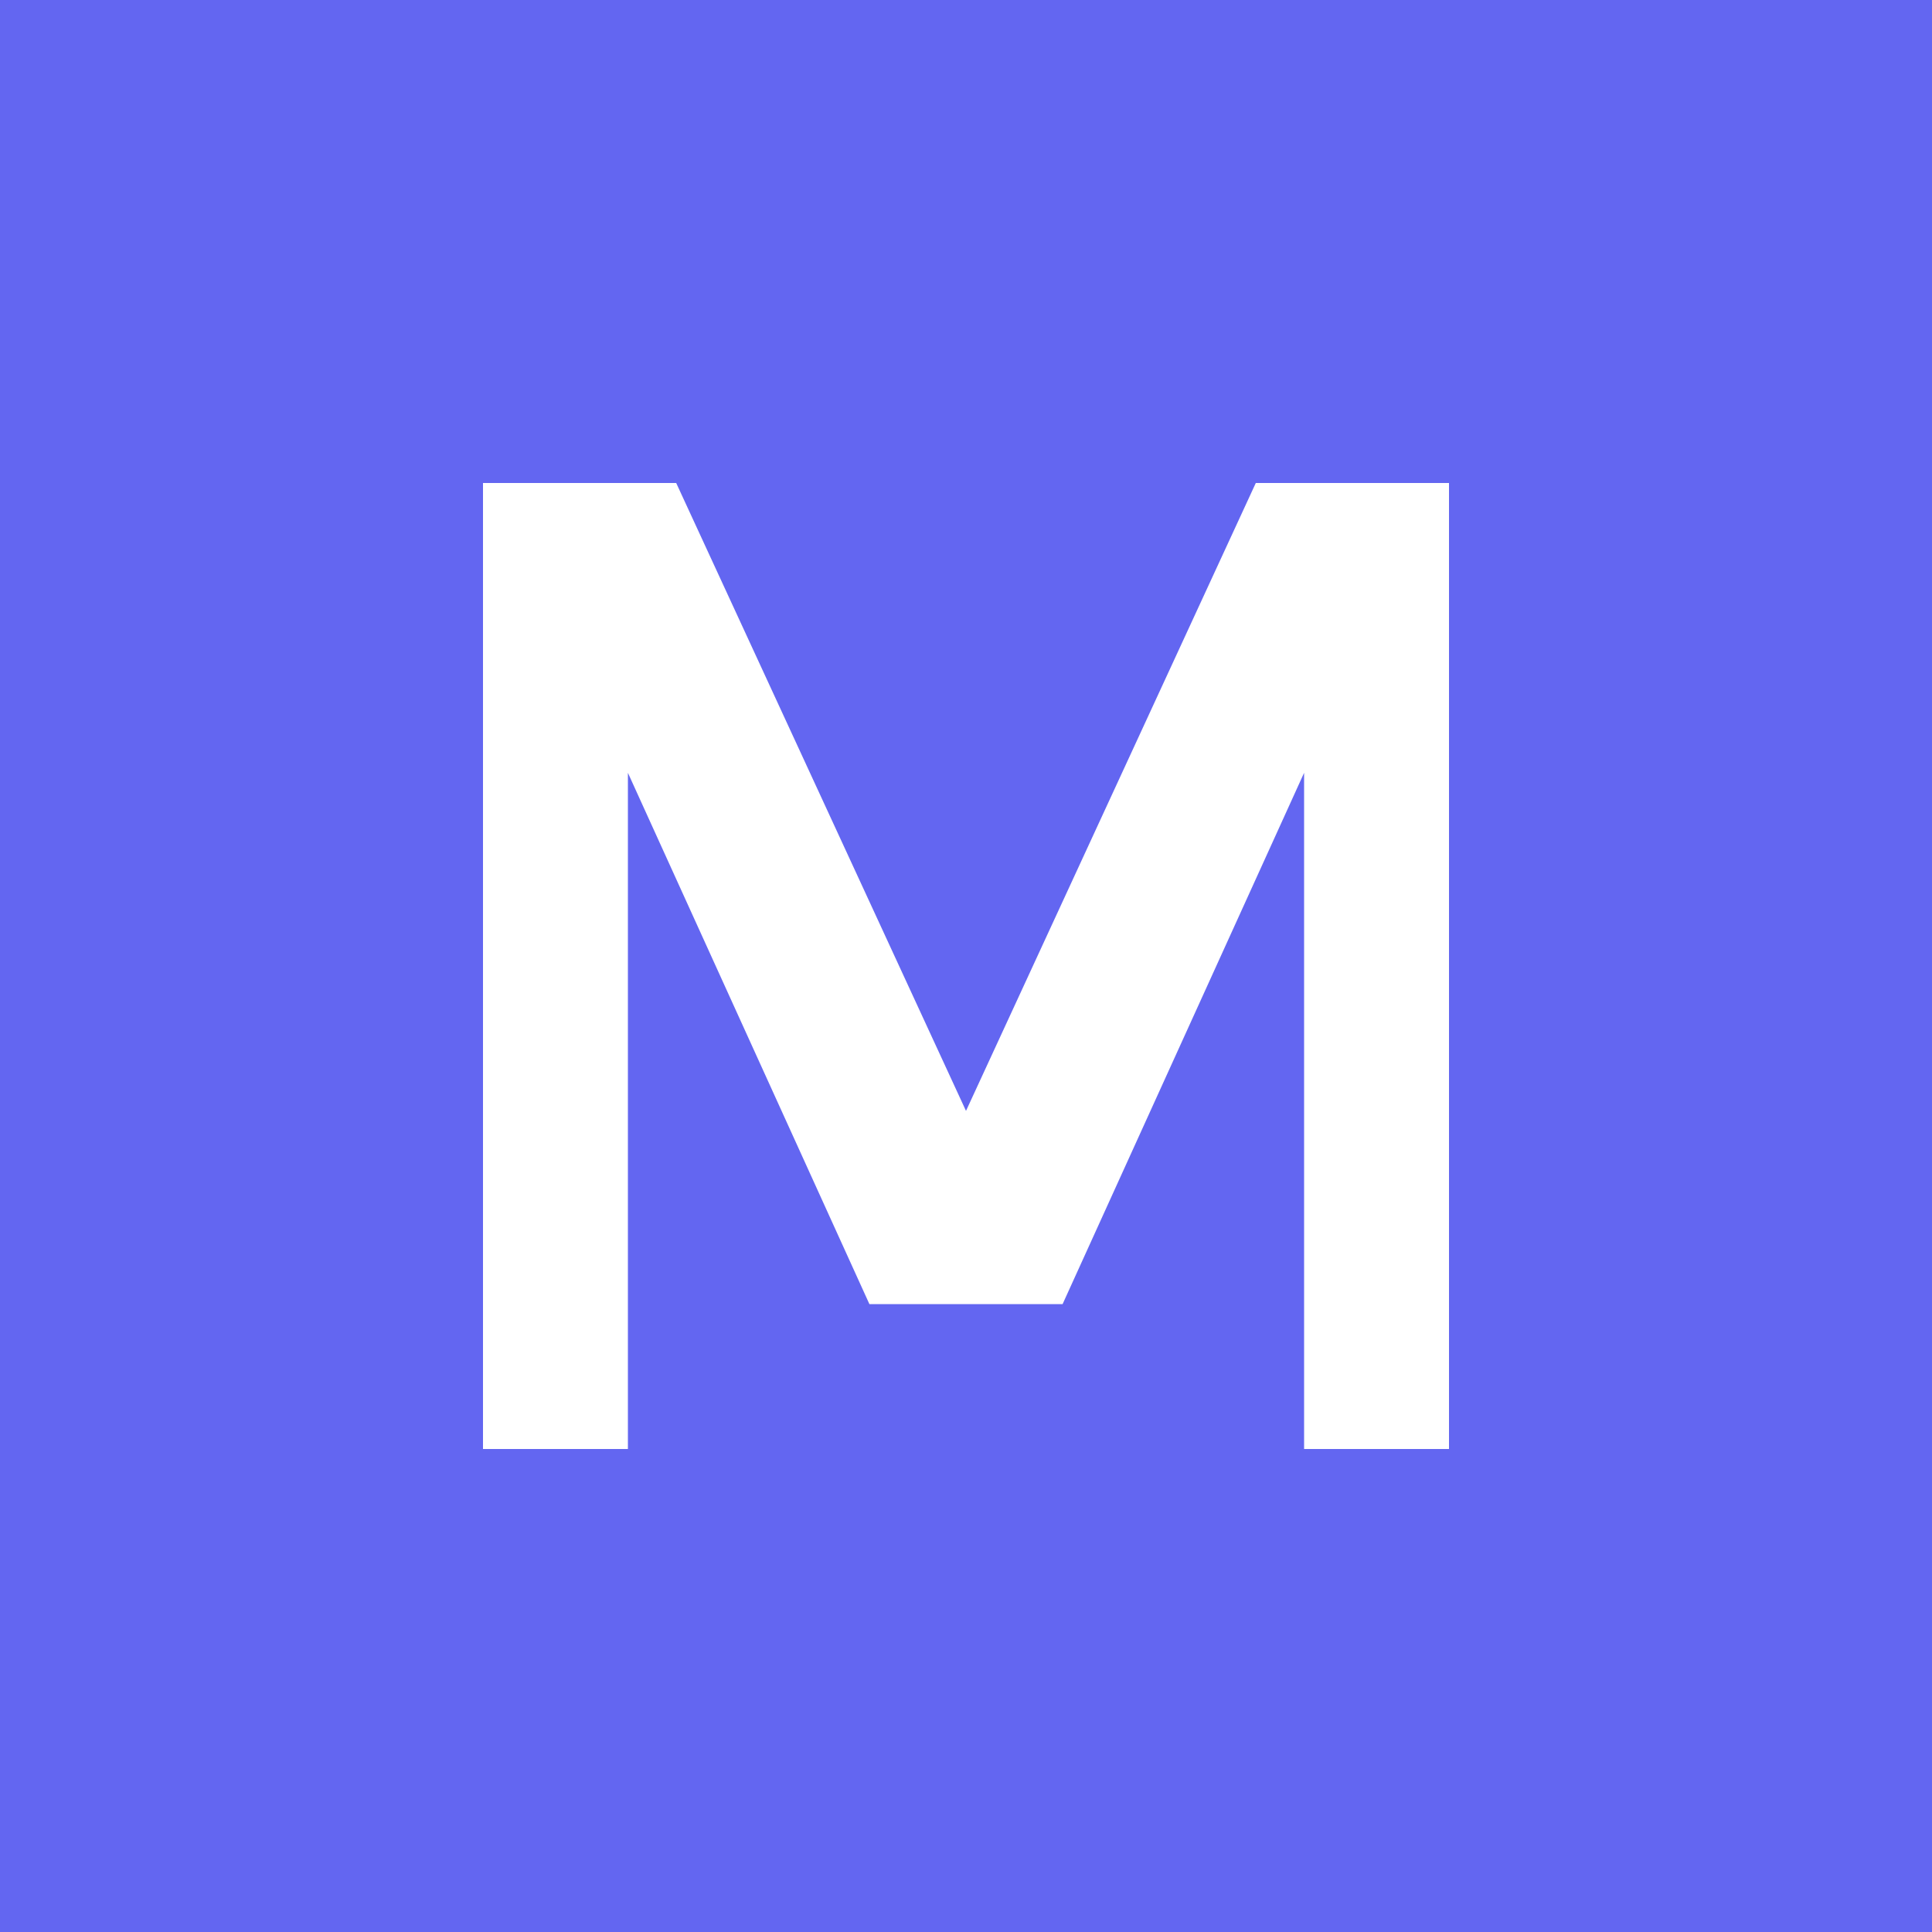
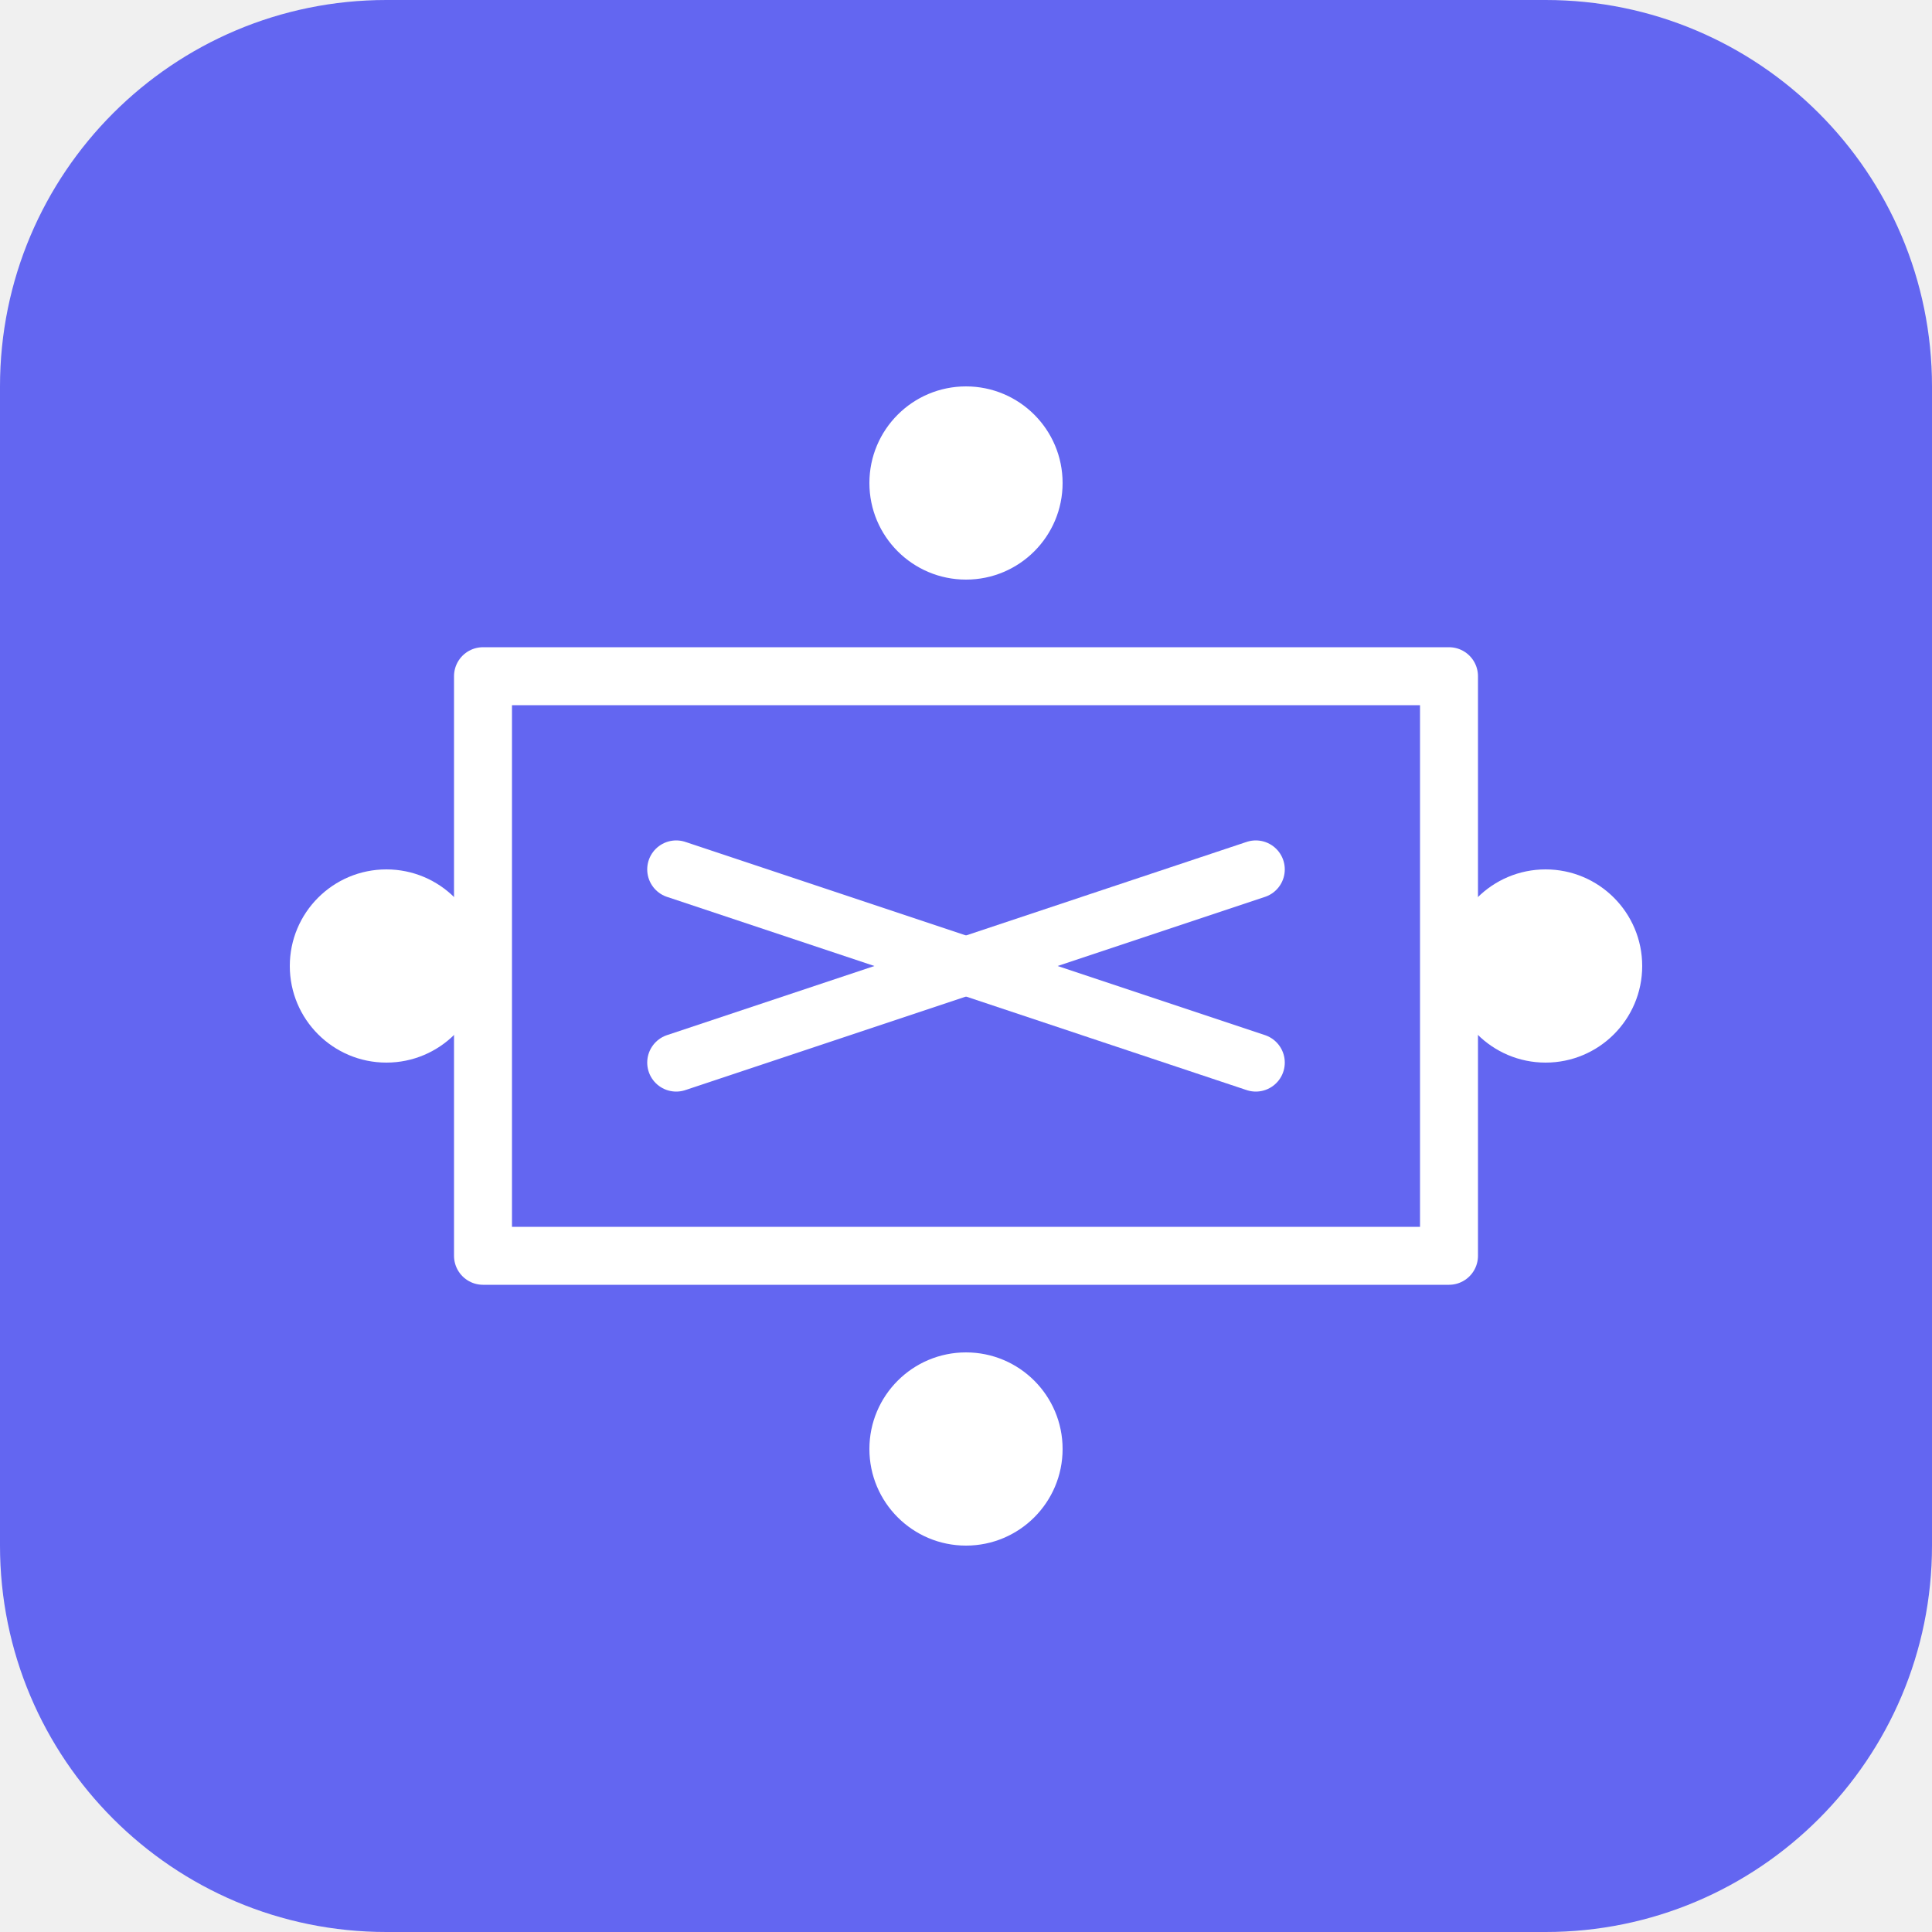
- <svg xmlns="http://www.w3.org/2000/svg" width="192" height="192" viewBox="0 0 192 192" fill="none">
-   <rect width="192" height="192" fill="#6366F1" />
-   <path d="M48 144V48H67.2L96 110.4L124.8 48H144V144H129.6V76.8L105.6 129.6H86.4L62.4 76.8V144H48Z" fill="white" />
+ <svg xmlns="http://www.w3.org/2000/svg" width="192" height="192" viewBox="0 0 100 100" fill="none">
+   <rect width="100" height="100" rx="20" fill="#6366F1" />
+   <path d="M25 35H75V65H25V35Z" stroke="white" stroke-width="3" stroke-linejoin="round" />
+   <path d="M35 45L65 55" stroke="white" stroke-width="3" stroke-linecap="round" />
+   <path d="M65 45L35 55" stroke="white" stroke-width="3" stroke-linecap="round" />
+   <circle cx="50" cy="25" r="5" fill="white" />
+   <circle cx="20" cy="50" r="5" fill="white" />
+   <circle cx="80" cy="50" r="5" fill="white" />
+   <circle cx="50" cy="75" r="5" fill="white" />
</svg>
